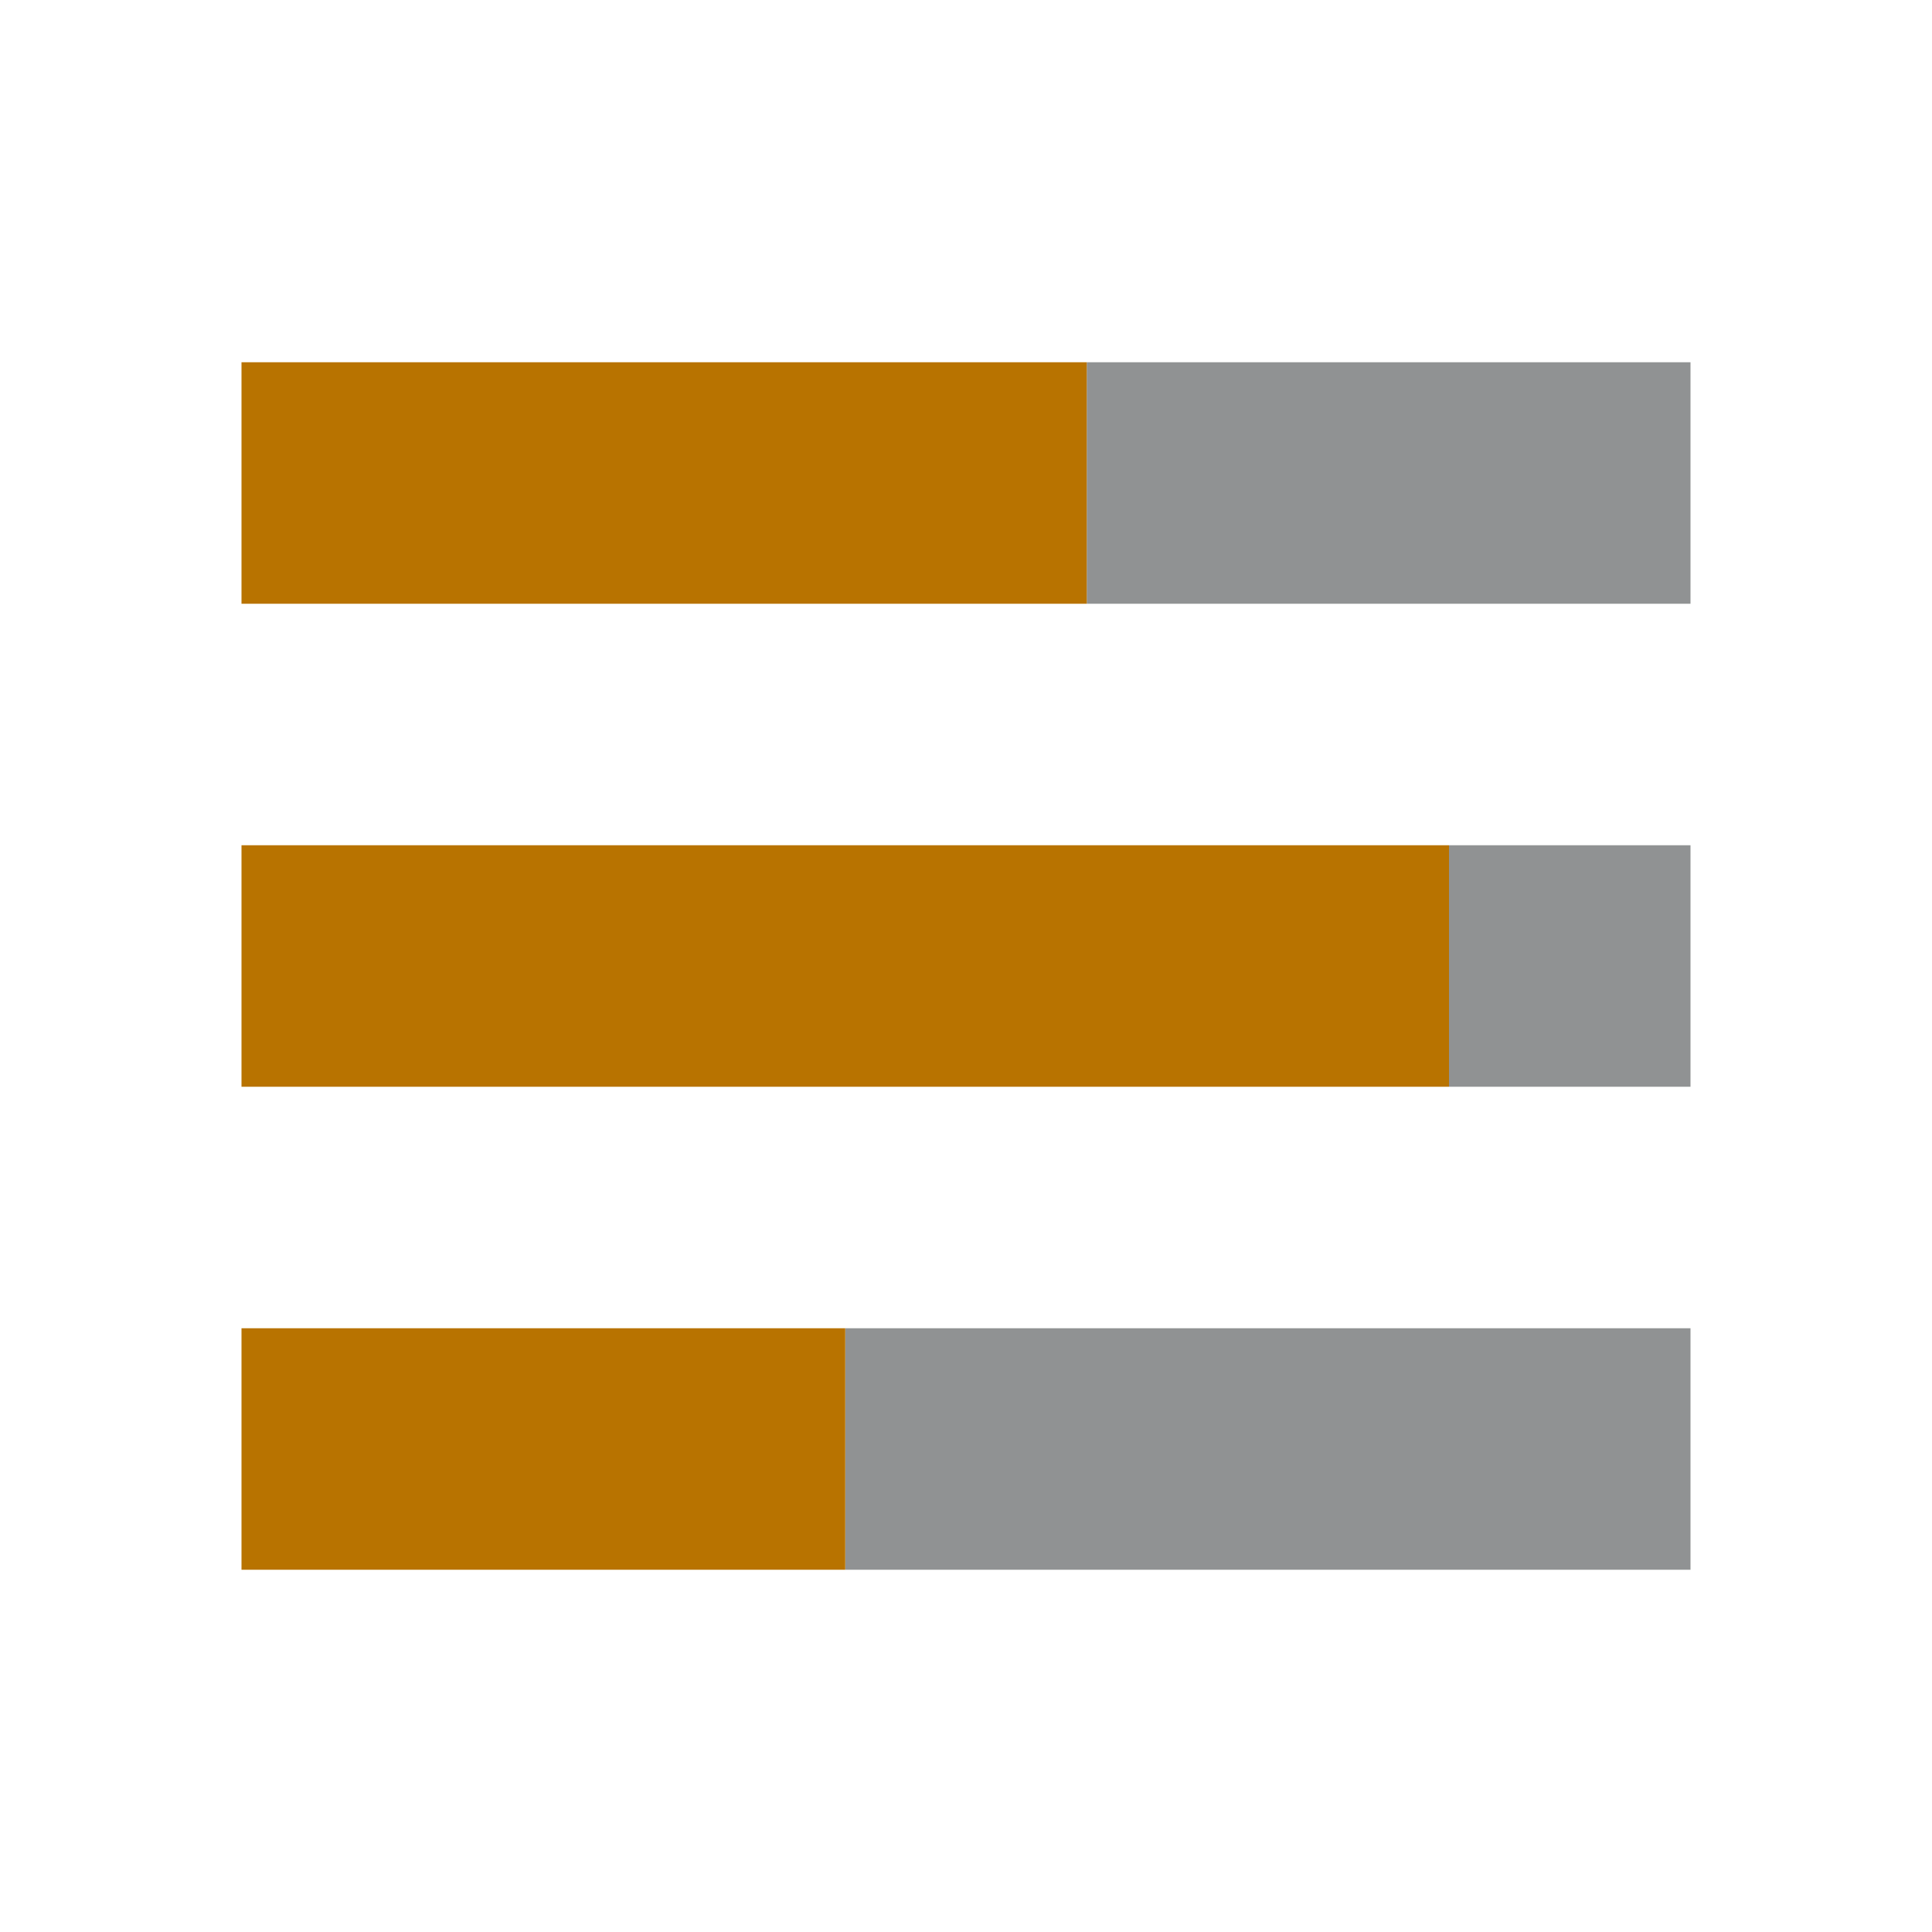
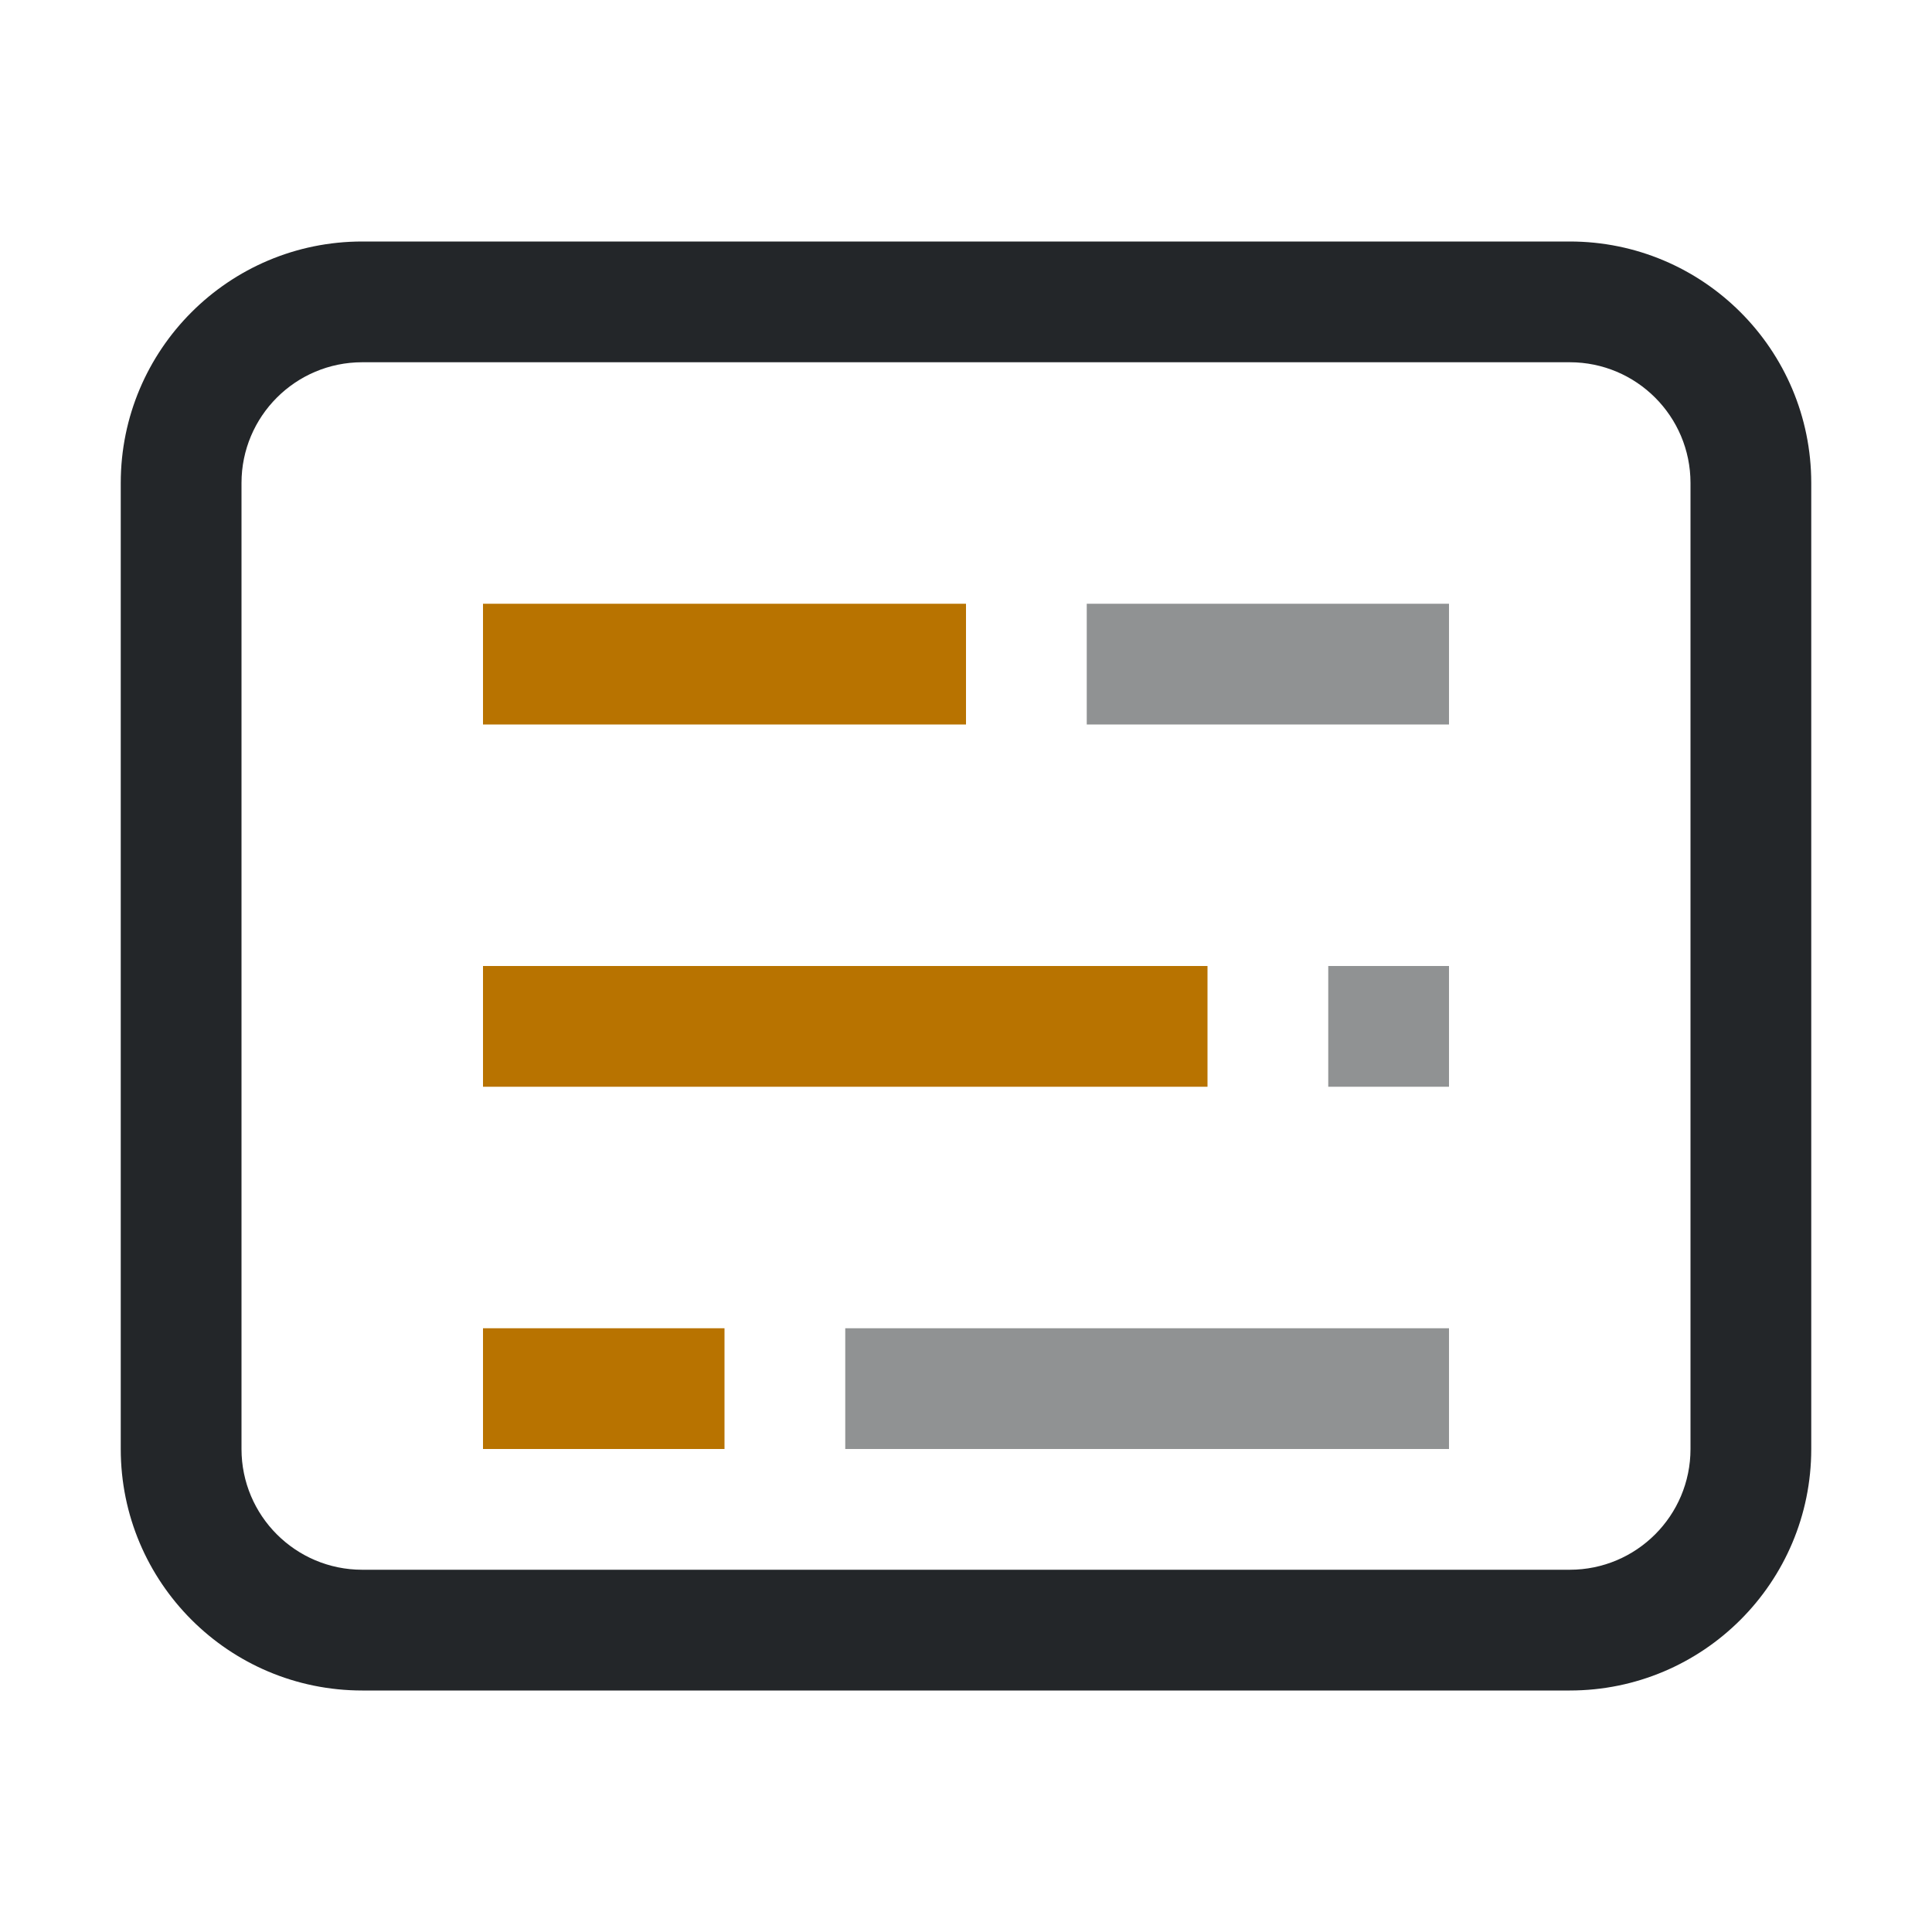
<svg xmlns="http://www.w3.org/2000/svg" viewBox="0 0 16 16">
  <style id="current-color-scheme" type="text/css">.ColorScheme-Text { color: #232629; }</style>
-   <path class="ColorScheme-Text" style="fill:currentColor;fill-opacity:0.5" d="M9 3h5v2h-5zM12 7h2v2h-2zM7 11h7v2h-7z" />
-   <path style="fill:#b87300" d="M2 3h7v2h-7zM2 7h10v2h-10zM2 11h5v2h-5z" />
+   <path class="ColorScheme-Text" style="fill:currentColor" fill-rule="evenodd" d="M3 2h10a2 2 0 0 1 2 2v8a2 2 0 0 1 -2 2h-10a2 2 0 0 1 -2 -2v-8a2 2 0 0 1 2 -2zM3 3h10a1 1 0 0 1 1 1v8a1 1 0 0 1 -1 1h-10a1 1 0 0 1 -1 -1v-8a1 1 0 0 1 1 -1z" />
+   <path class="ColorScheme-Text" style="fill:currentColor;fill-opacity:0.5" d="M9 5h3v1h-3zM11 8h1v1h-1zM7 11h5v1h-5z" />
+   <path style="fill:#b87300" d="M4 5h4v1h-4zM4 8h6v1h-6zM4 11h2v1h-2z" />
</svg>
